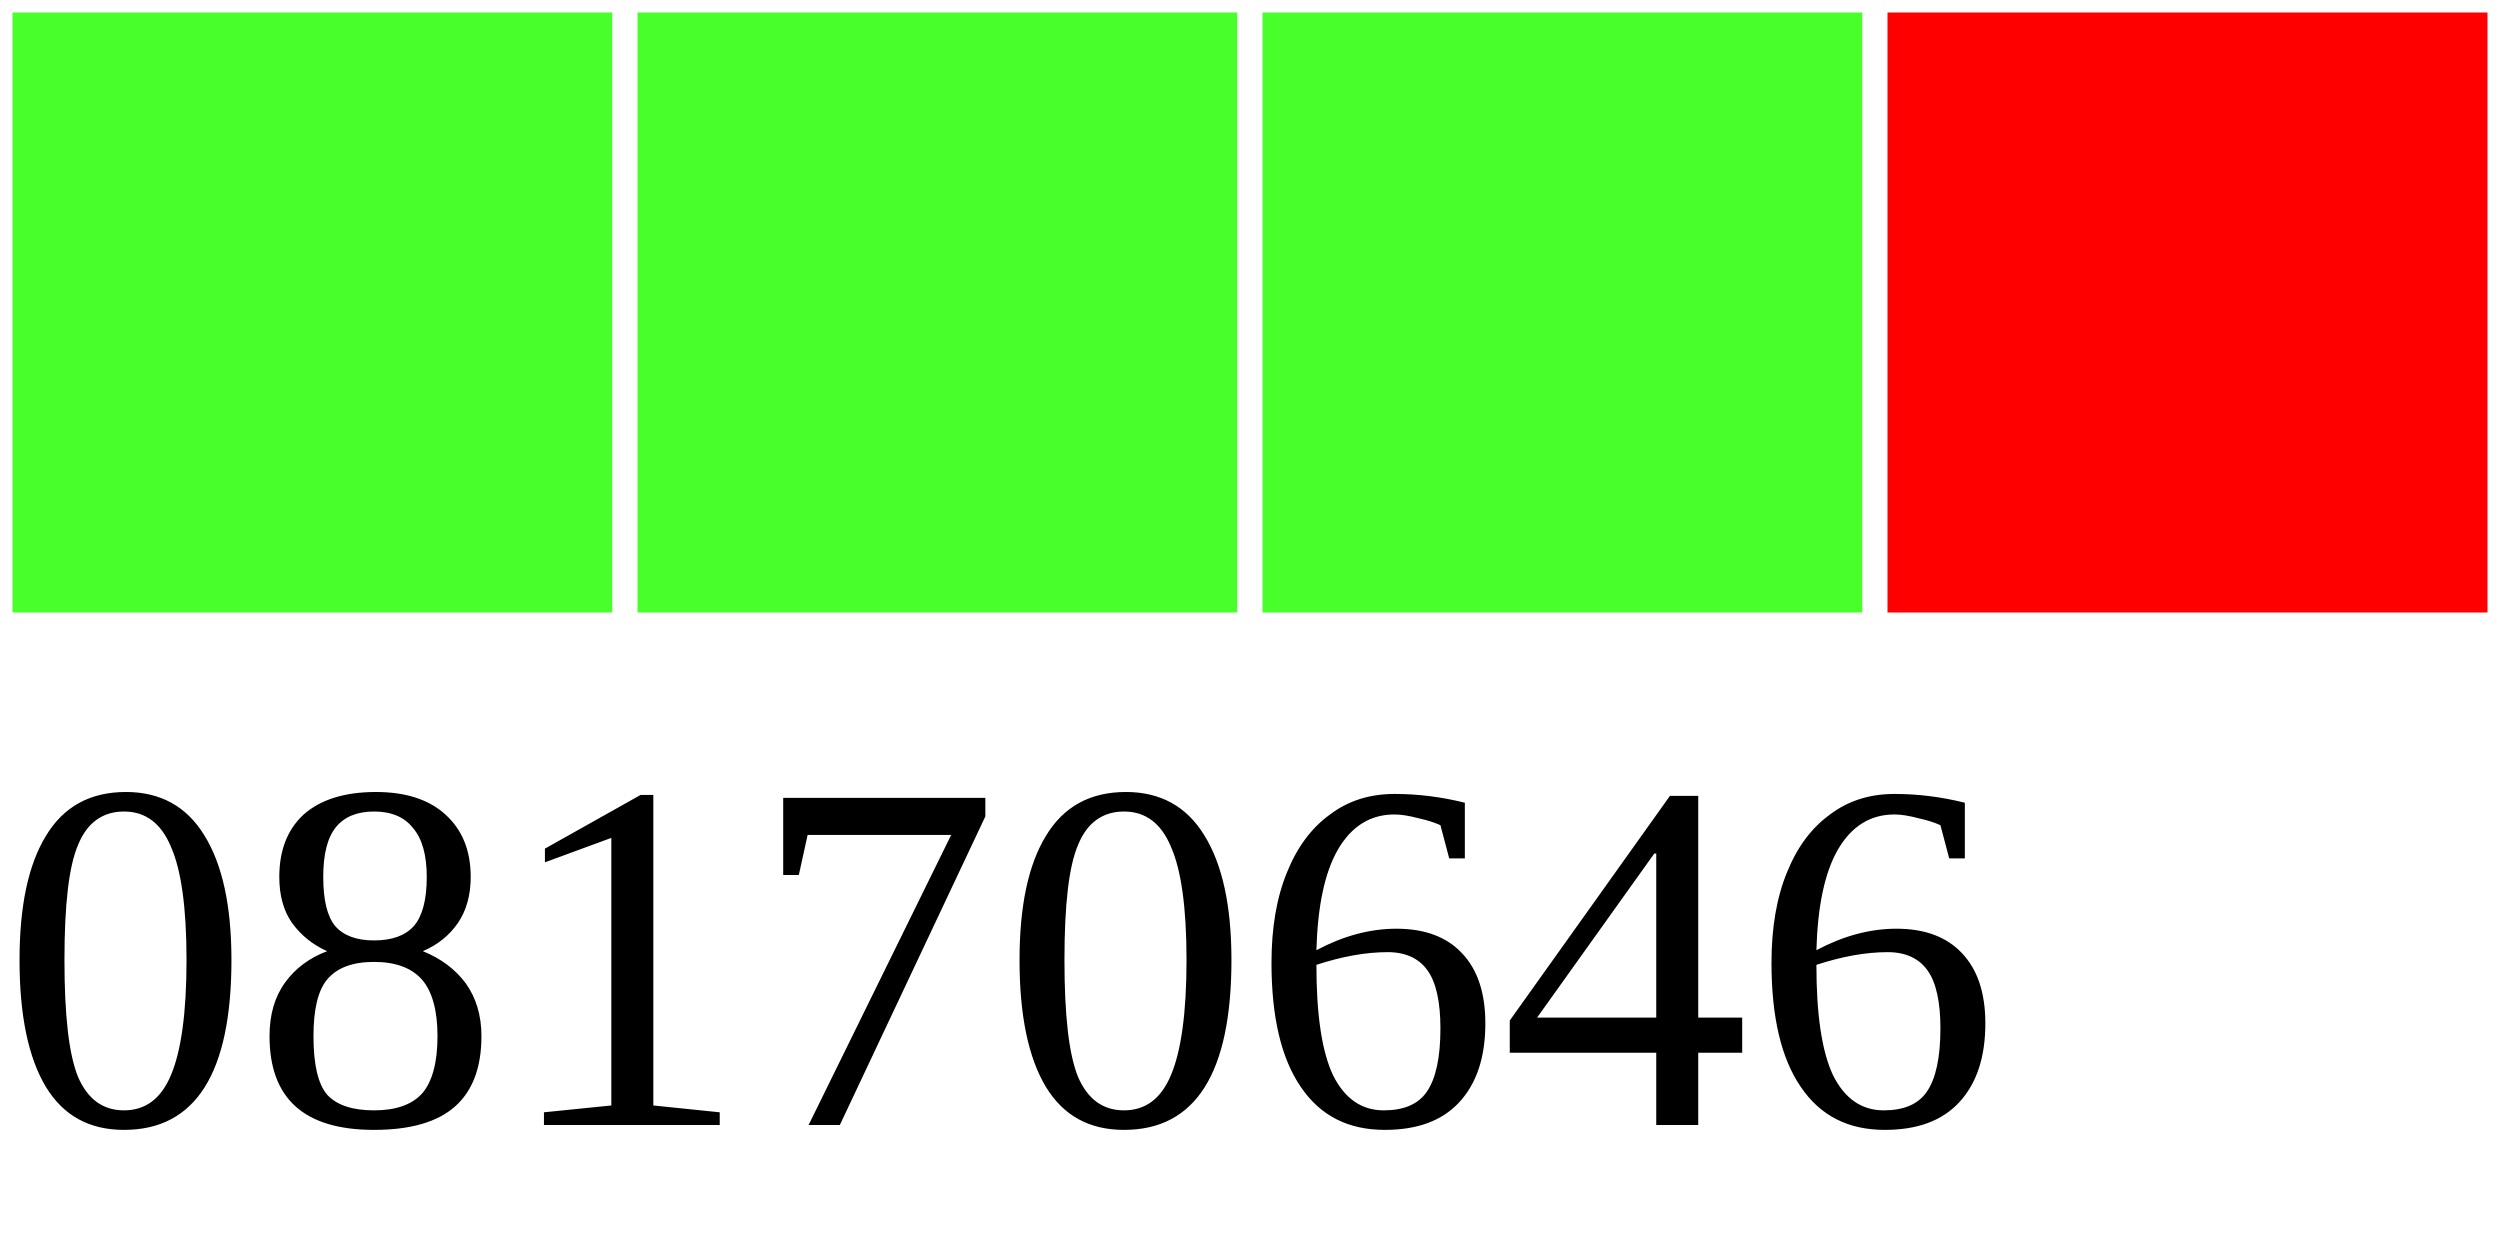
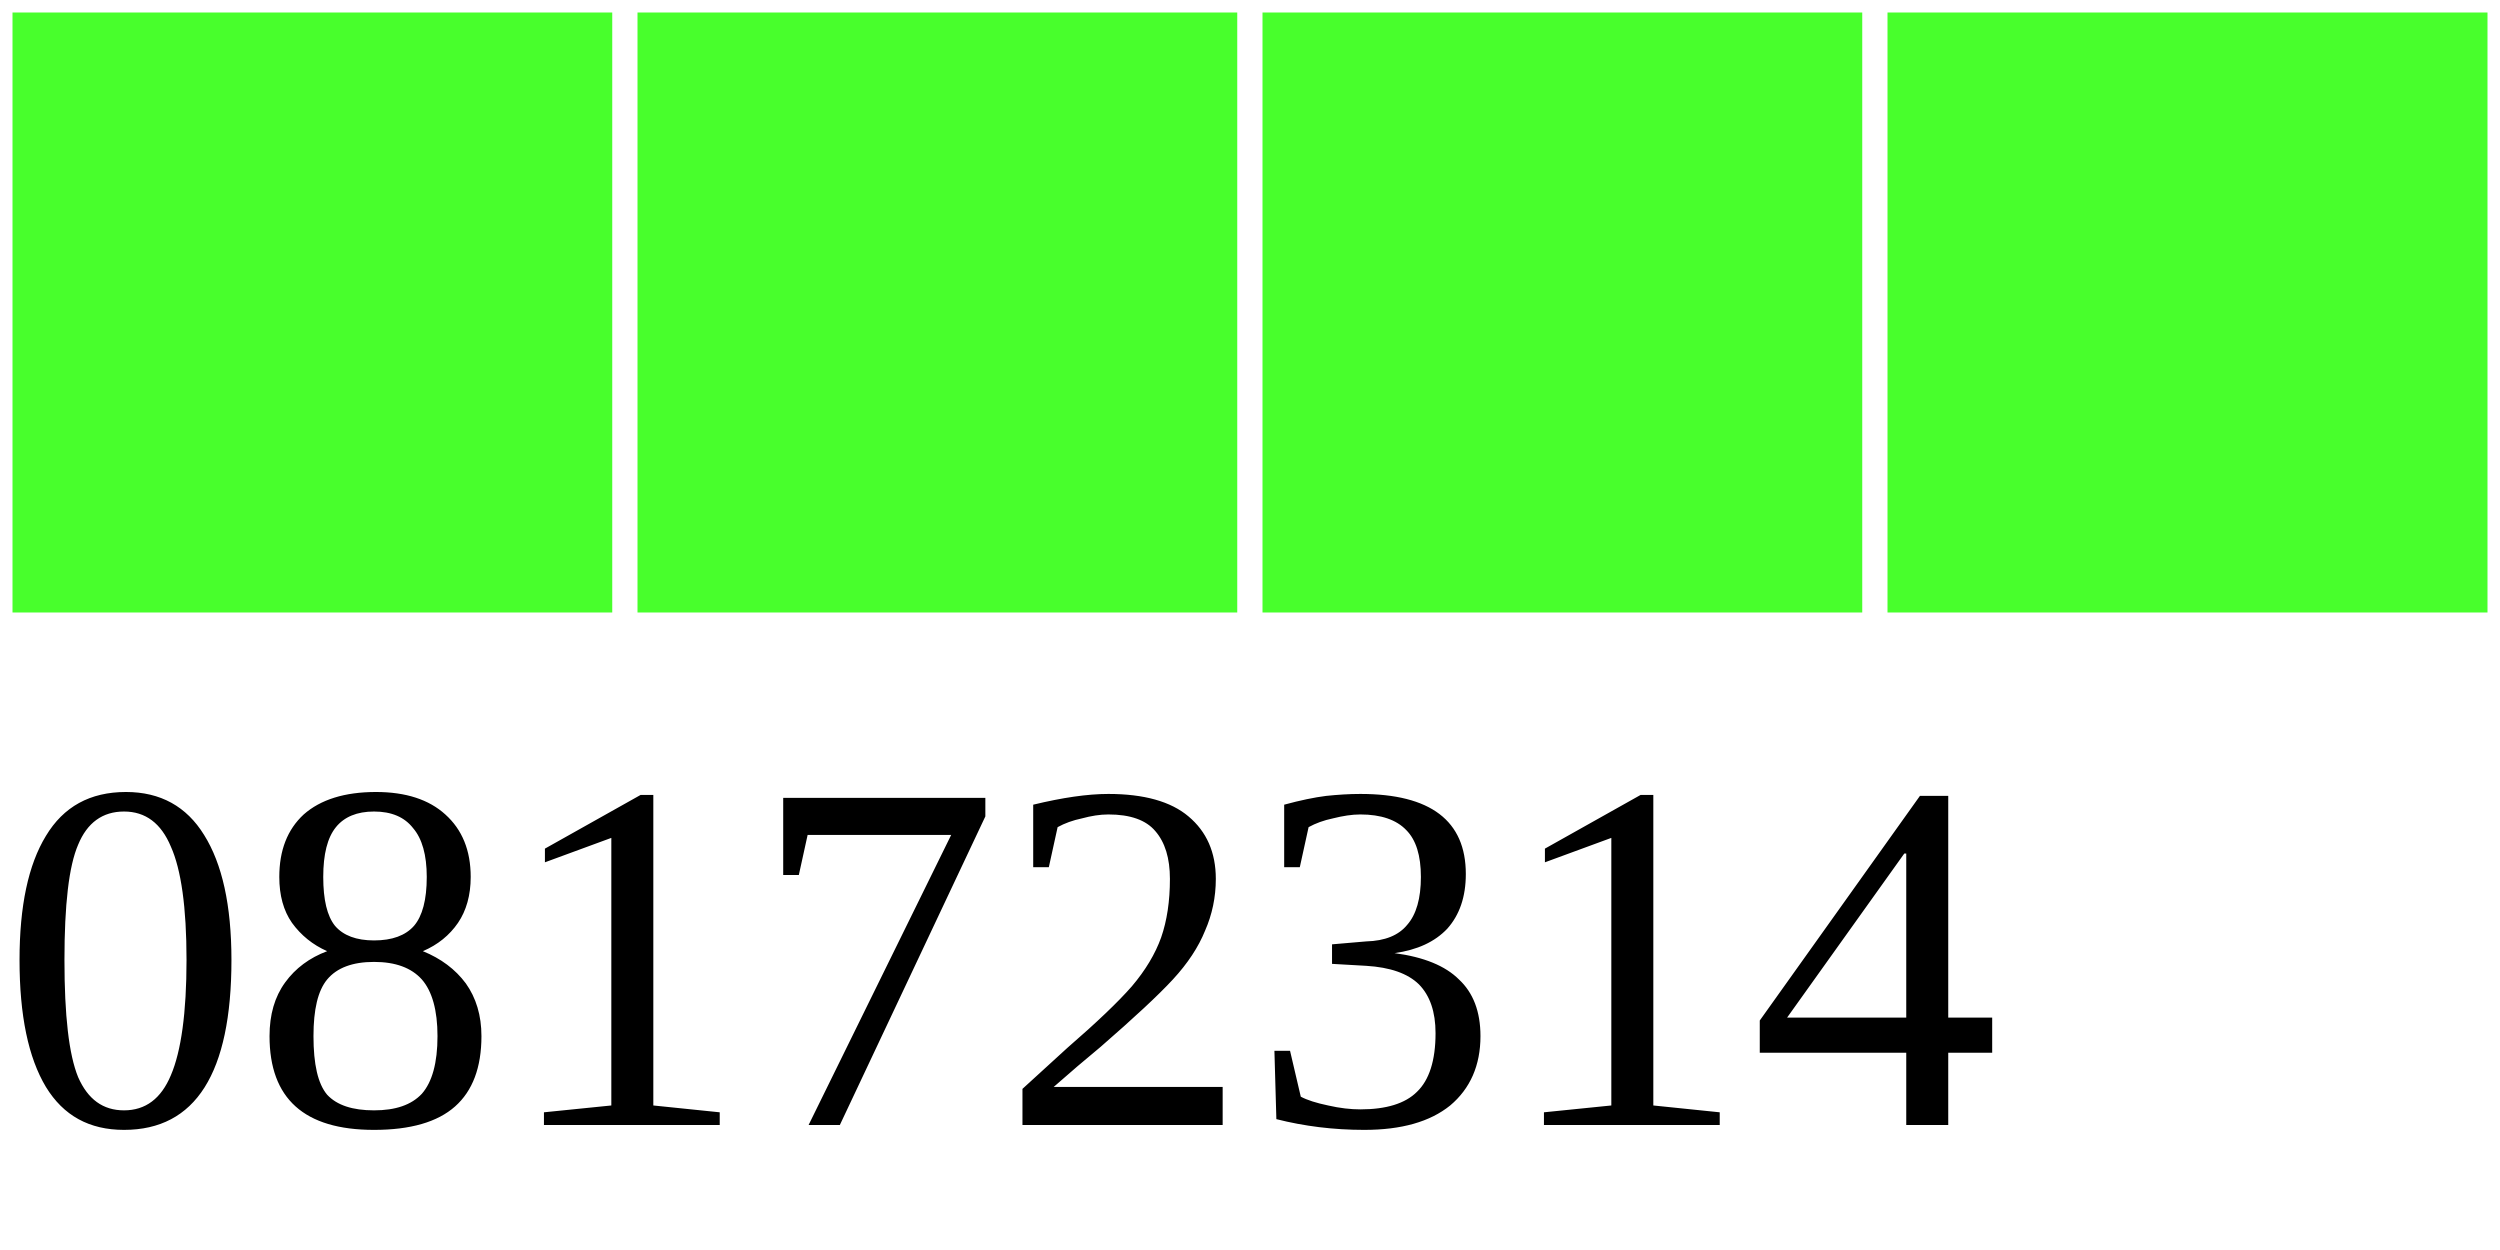
<svg xmlns="http://www.w3.org/2000/svg" width="40" height="20">
  <g>
    <rect width="10" height="10" style="fill:#48FF2C;stroke-width:0.4;stroke:rgb(255,255,255)" x="0" />
    <rect width="10" height="10" style="fill:#48FF2C;stroke-width:0.4;stroke:rgb(255,255,255)" x="10" />
    <rect width="10" height="10" style="fill:#48FF2C;stroke-width:0.4;stroke:rgb(255,255,255)" x="20" />
-     <rect width="10" height="10" style="fill:#FF0000;stroke-width:0.4;stroke:rgb(255,255,255)" x="30" />
-     <text x="0" y="18" fill="black" font-size="8">08170646</text>
+     <rect width="10" height="10" style="fill:#48FF2C;stroke-width:0.4;stroke:rgb(255,255,255)" x="30" />
+     <text x="0" y="18" fill="black" font-size="8">08172314</text>
  </g>
</svg>
